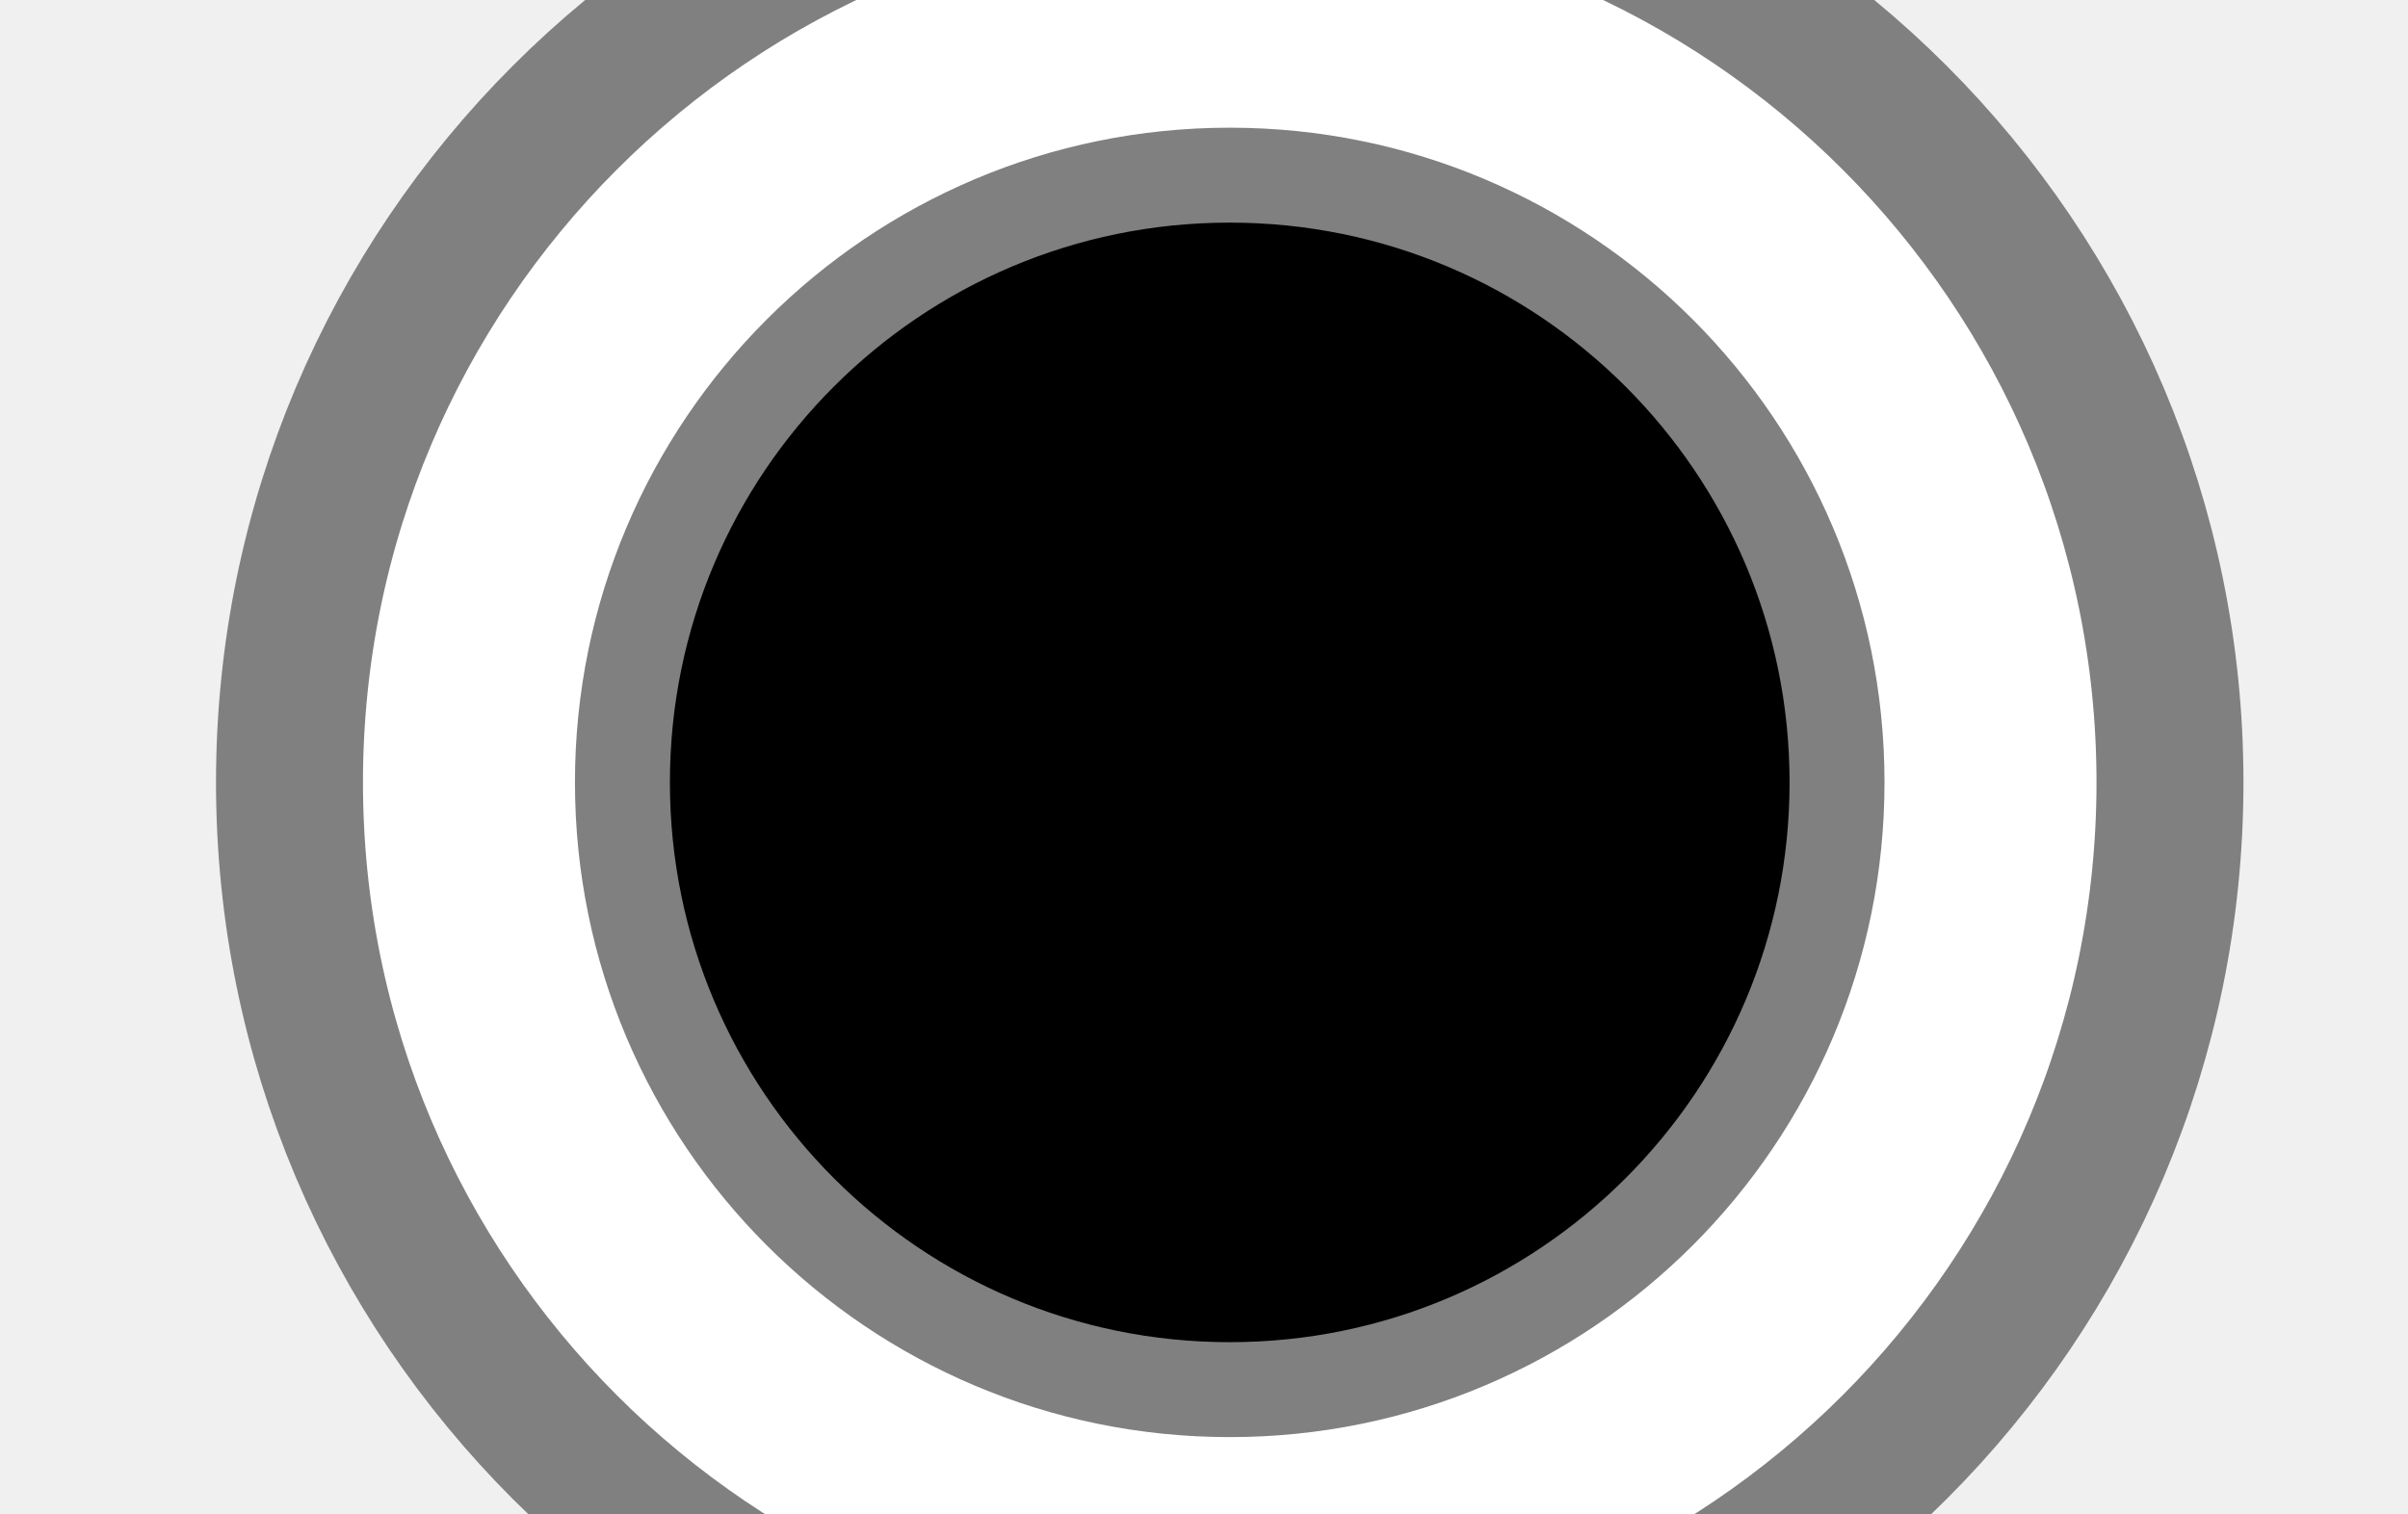
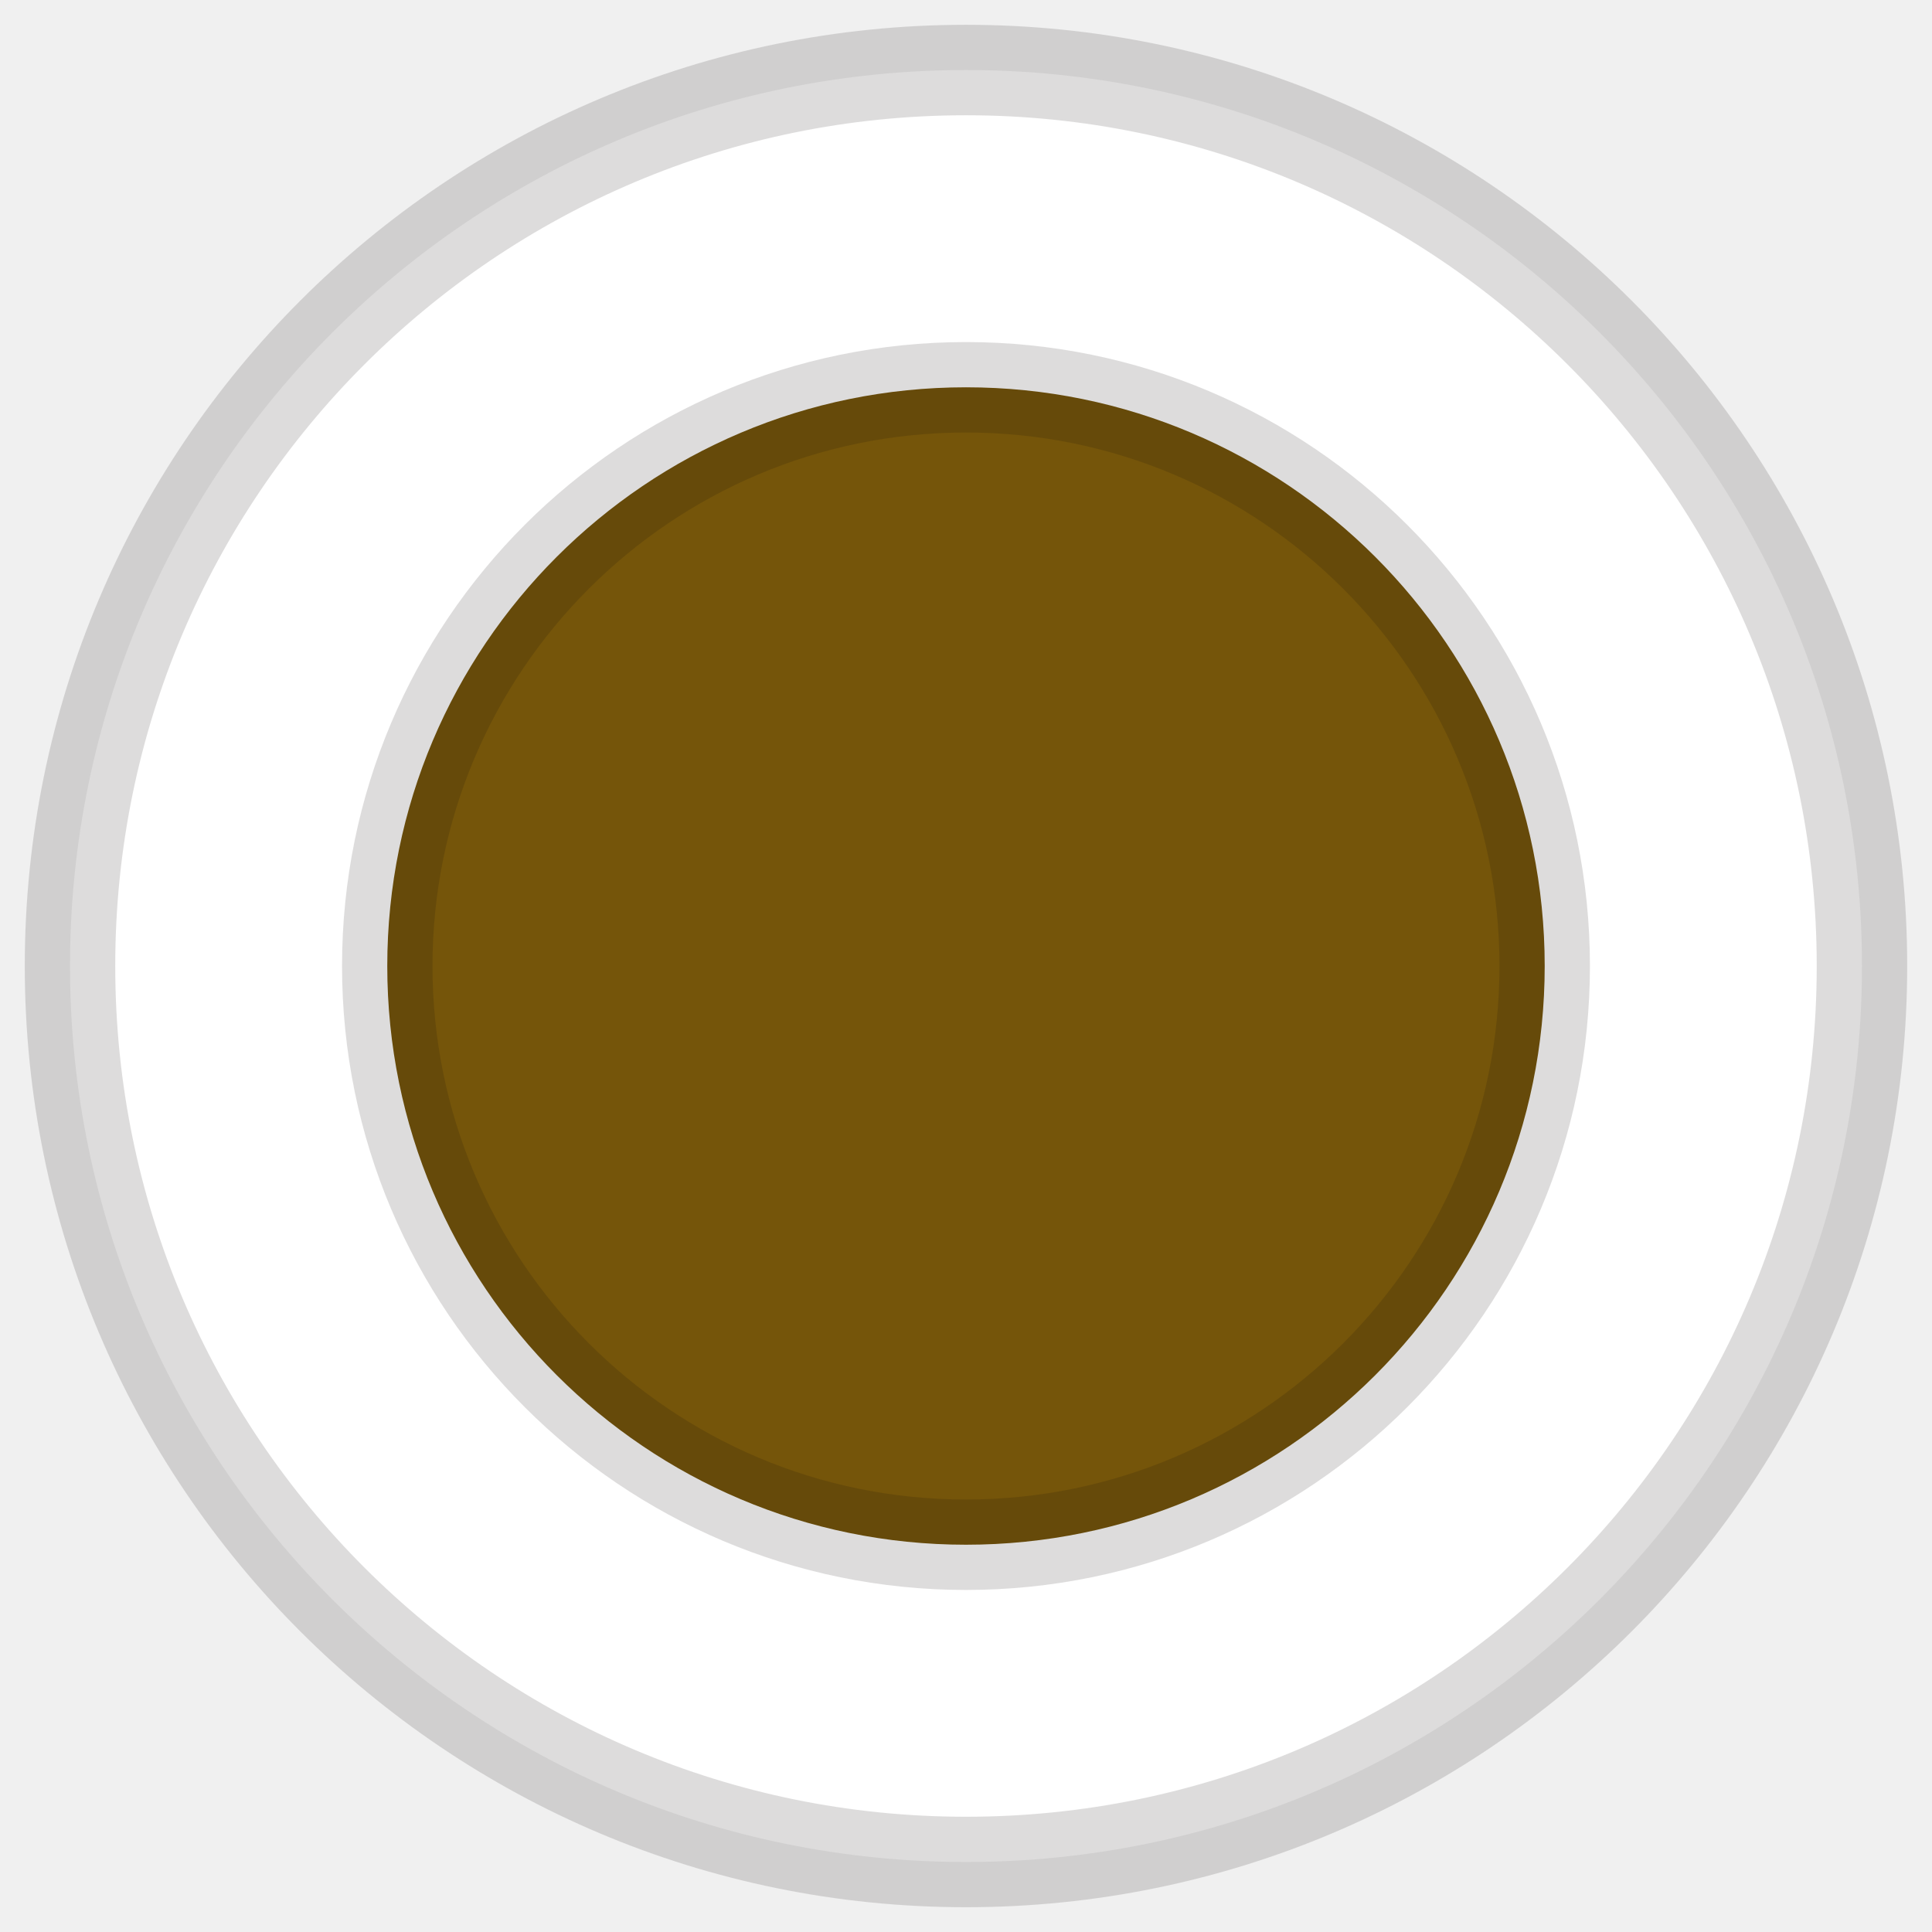
- <svg xmlns="http://www.w3.org/2000/svg" width="50.729mm" height="31.883mm" viewBox="0 0 50.729 31.883" version="1.1" id="svg5">
+ <svg xmlns="http://www.w3.org/2000/svg" width="42.712mm" height="42.712mm" viewBox="0 0 42.712 42.712" version="1.1" id="svg5">
  <defs id="defs2" />
-   <g id="layer1" transform="translate(-29.34734,-40.48077)">
-     <circle id="path61-3" cx="-56.965" cy="55.254" r="19.808" style="fill:#ffffff;stroke:#808080;stroke-width:3.096;stroke-dasharray:none" transform="rotate(-90)" />
-     <circle id="path61-3-6" cx="-56.965" cy="55.254" r="12.794" style="fill:#000000;stroke:#808080;stroke-width:2;stroke-dasharray:none;stroke-opacity:1" transform="rotate(-90)" />
+   <g id="layer1" transform="translate(-33.89832,-35.60874)">
+     <circle id="path61-3" cx="-56.965" cy="55.254" r="19.808" style="fill:#ffffff;stroke:#13080a;stroke-width:2;stroke-dasharray:none;stroke-opacity:0.141" transform="rotate(-90)" />
+     <circle id="path61-3-6" cx="-56.965" cy="55.254" r="12.794" style="fill:#75550a;stroke:#13080a;stroke-width:2;stroke-dasharray:none;stroke-opacity:0.141" transform="rotate(-90)" />
  </g>
</svg>
